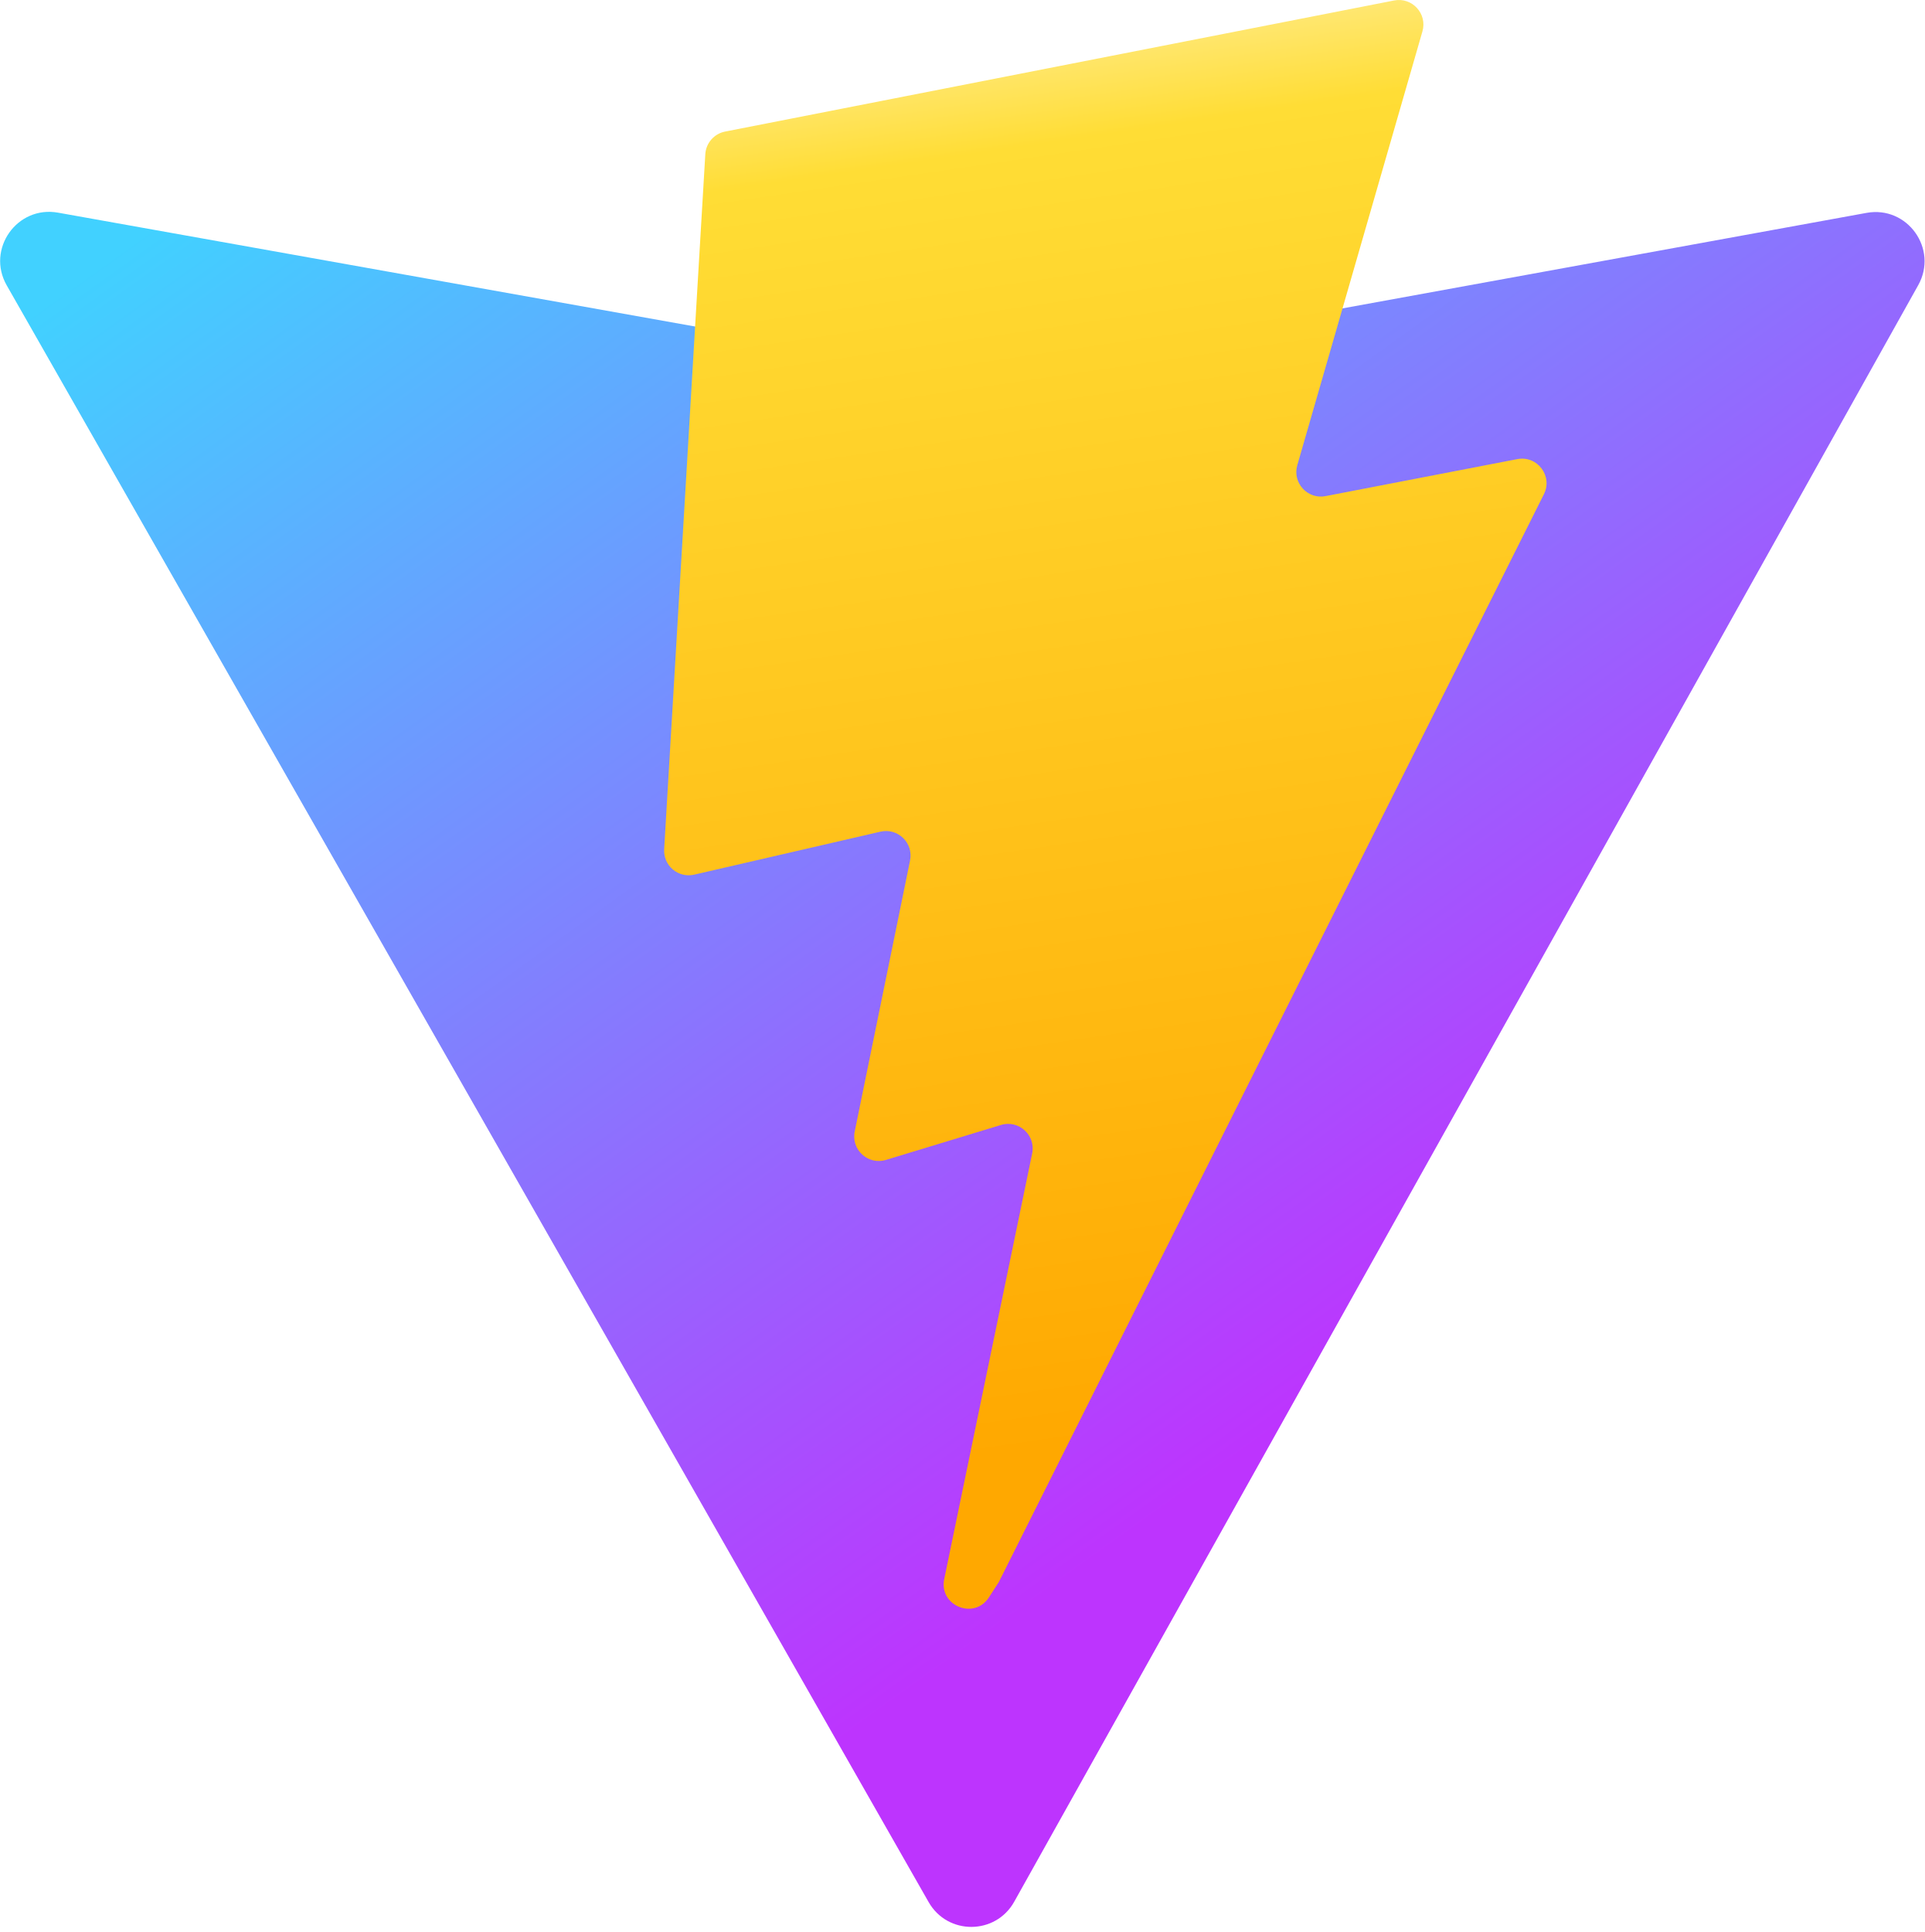
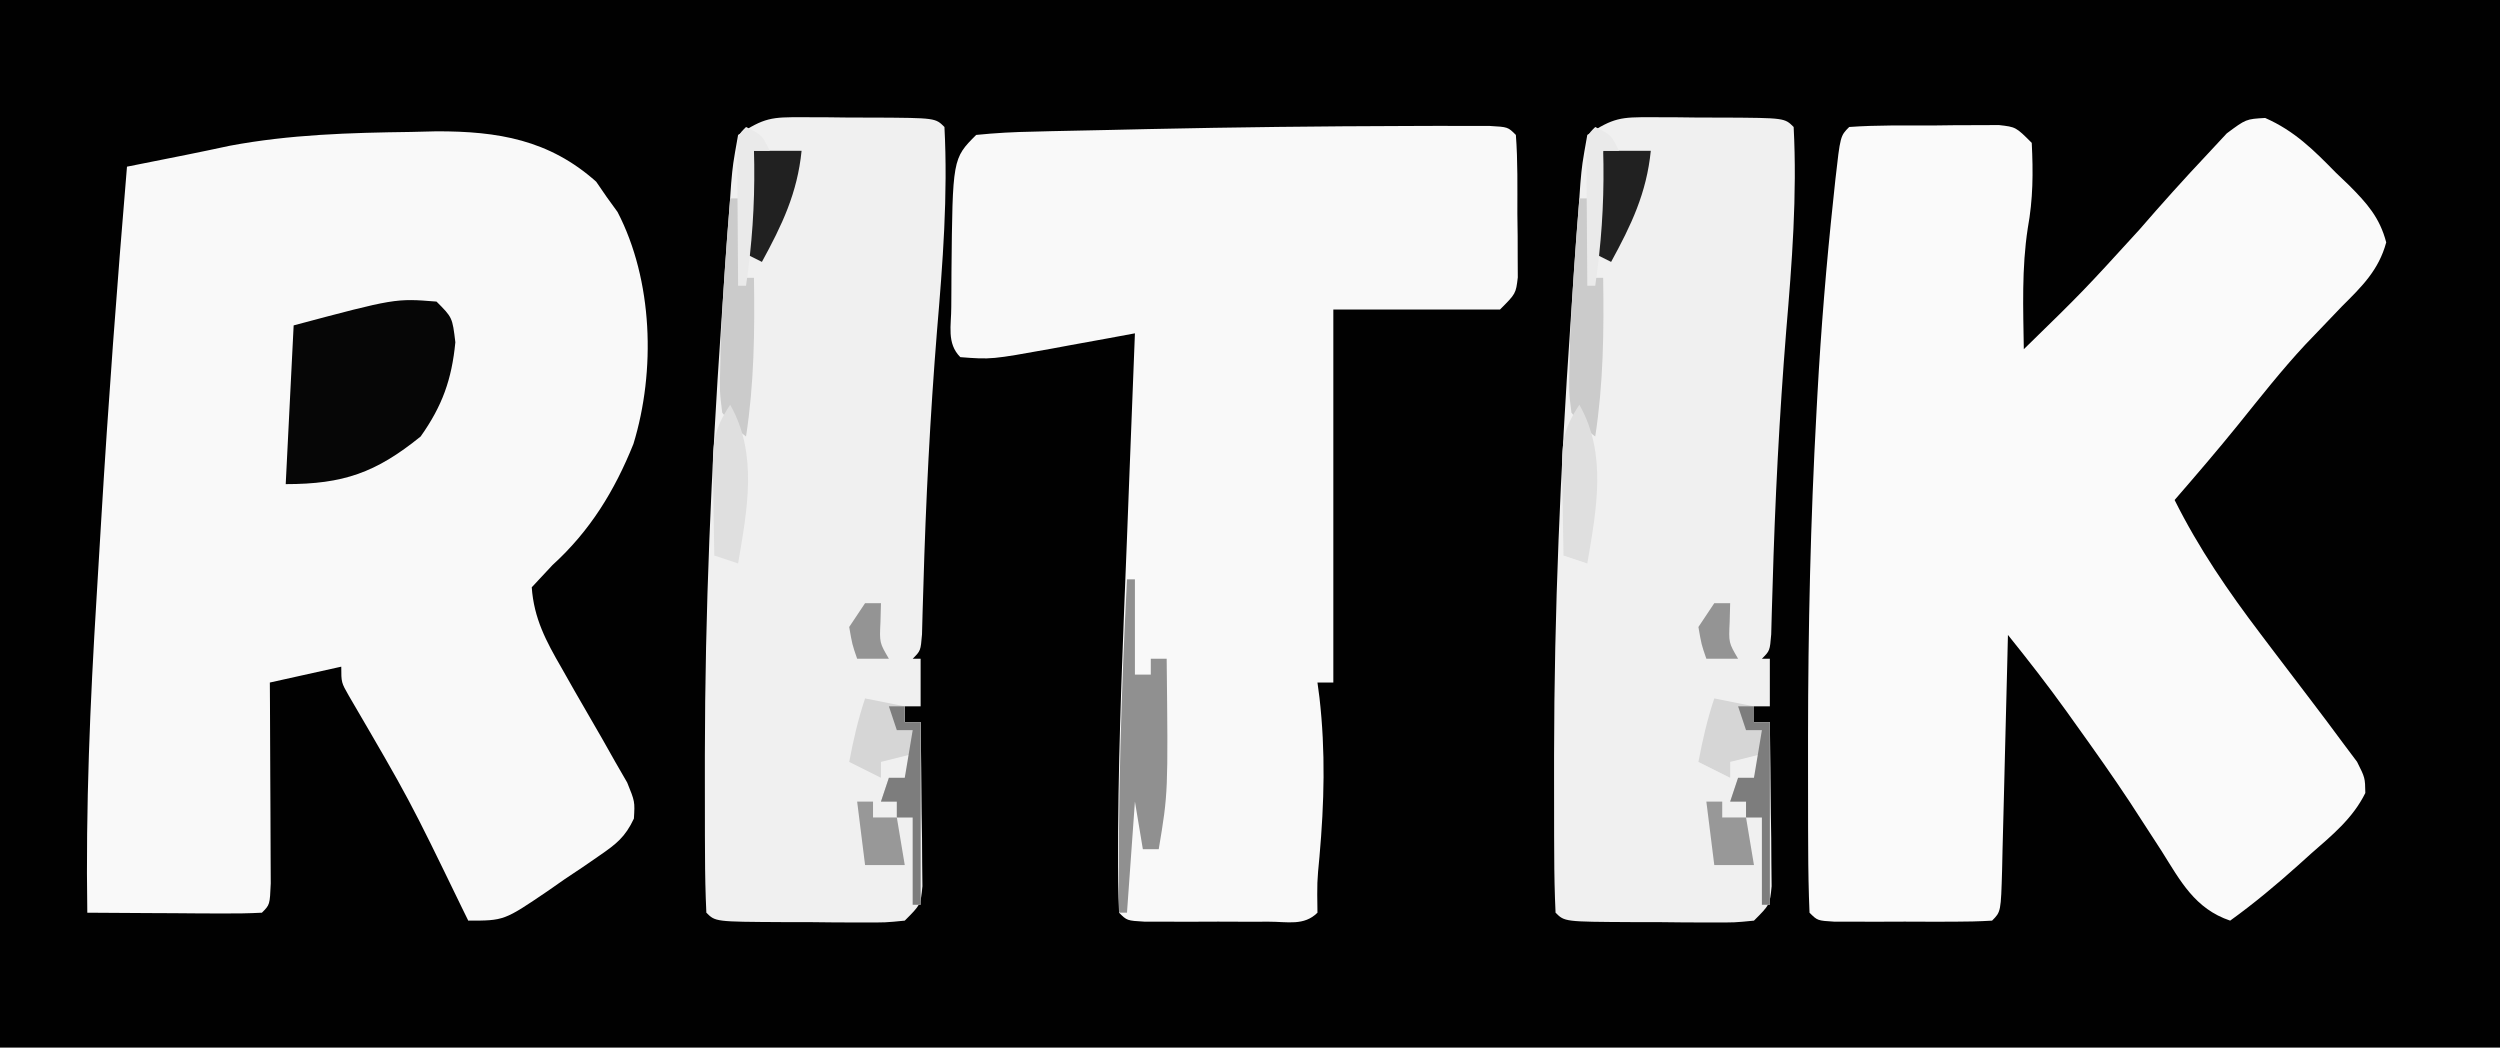
- <svg xmlns="http://www.w3.org/2000/svg" aria-hidden="true" role="img" class="iconify iconify--logos" width="31.88" height="32" preserveAspectRatio="xMidYMid meet" viewBox="0 0 256 257">
-   <defs>
-     <linearGradient id="IconifyId1813088fe1fbc01fb466" x1="-.828%" x2="57.636%" y1="7.652%" y2="78.411%">
-       <stop offset="0%" stop-color="#41D1FF" />
-       <stop offset="100%" stop-color="#BD34FE" />
-     </linearGradient>
-     <linearGradient id="IconifyId1813088fe1fbc01fb467" x1="43.376%" x2="50.316%" y1="2.242%" y2="89.03%">
-       <stop offset="0%" stop-color="#FFEA83" />
-       <stop offset="8.333%" stop-color="#FFDD35" />
-       <stop offset="100%" stop-color="#FFA800" />
-     </linearGradient>
-   </defs>
-   <path fill="url(#IconifyId1813088fe1fbc01fb466)" d="M255.153 37.938L134.897 252.976c-2.483 4.44-8.862 4.466-11.382.048L.875 37.958c-2.746-4.814 1.371-10.646 6.827-9.67l120.385 21.517a6.537 6.537 0 0 0 2.322-.004l117.867-21.483c5.438-.991 9.574 4.796 6.877 9.62Z" />
-   <path fill="url(#IconifyId1813088fe1fbc01fb467)" d="M185.432.063L96.44 17.501a3.268 3.268 0 0 0-2.634 3.014l-5.474 92.456a3.268 3.268 0 0 0 3.997 3.378l24.777-5.718c2.318-.535 4.413 1.507 3.936 3.838l-7.361 36.047c-.495 2.426 1.782 4.5 4.151 3.78l15.304-4.649c2.372-.72 4.652 1.36 4.15 3.788l-11.698 56.621c-.732 3.542 3.979 5.473 5.943 2.437l1.313-2.028l72.516-144.72c1.215-2.423-.88-5.186-3.54-4.672l-25.505 4.922c-2.396.462-4.435-1.77-3.759-4.114l16.646-57.705c.677-2.35-1.37-4.583-3.769-4.113Z" />
+ <svg xmlns="http://www.w3.org/2000/svg" version="1.1" width="315" height="132">
+   <path d="M0 0 C103.95 0 207.9 0 315 0 C315 43.56 315 87.12 315 132 C211.05 132 107.1 132 0 132 C0 88.44 0 44.88 0 0 Z " fill="#010101" transform="translate(0,0)" />
+   <path d="M0 0 C1.065 -0.026 2.131 -0.052 3.229 -0.079 C10.972 -0.097 17.448 0.979 23.371 6.27 C24.023 7.219 24.023 7.219 24.688 8.188 C25.14 8.813 25.592 9.438 26.059 10.082 C30.523 18.673 30.88 30.108 28.062 39.312 C25.686 45.222 22.595 50.27 17.875 54.562 C17.009 55.491 16.142 56.419 15.25 57.375 C15.523 61.298 17.06 64.172 19.008 67.535 C19.551 68.494 20.093 69.452 20.652 70.439 C21.804 72.444 22.961 74.447 24.121 76.447 C24.661 77.404 25.201 78.362 25.758 79.348 C26.259 80.217 26.761 81.085 27.278 81.981 C28.25 84.375 28.25 84.375 28.122 86.514 C27.034 88.837 25.901 89.722 23.793 91.172 C23.092 91.655 22.392 92.139 21.67 92.637 C20.565 93.373 20.565 93.373 19.438 94.125 C18.712 94.632 17.987 95.138 17.24 95.66 C11.768 99.375 11.768 99.375 7.25 99.375 C6.978 98.822 6.707 98.268 6.427 97.698 C-0.172 84.096 -0.172 84.096 -7.789 71.055 C-8.75 69.375 -8.75 69.375 -8.75 67.375 C-13.205 68.365 -13.205 68.365 -17.75 69.375 C-17.742 70.639 -17.742 70.639 -17.734 71.929 C-17.717 75.047 -17.705 78.165 -17.695 81.283 C-17.69 82.634 -17.683 83.985 -17.675 85.337 C-17.662 87.275 -17.657 89.214 -17.652 91.152 C-17.644 92.904 -17.644 92.904 -17.636 94.691 C-17.75 97.375 -17.75 97.375 -18.75 98.375 C-20.385 98.462 -22.023 98.482 -23.66 98.473 C-24.65 98.469 -25.639 98.466 -26.658 98.463 C-27.699 98.455 -28.74 98.446 -29.812 98.438 C-30.857 98.433 -31.902 98.428 -32.979 98.424 C-35.569 98.412 -38.16 98.396 -40.75 98.375 C-40.96 85.073 -40.399 71.876 -39.578 58.601 C-39.377 55.342 -39.184 52.082 -38.992 48.822 C-38.106 33.99 -36.991 19.182 -35.75 4.375 C-34.718 4.169 -34.718 4.169 -33.666 3.96 C-32.764 3.78 -31.863 3.6 -30.934 3.415 C-30.04 3.236 -29.146 3.058 -28.225 2.874 C-26.417 2.51 -24.612 2.13 -22.809 1.742 C-15.23 0.319 -7.696 0.1 0 0 Z " fill="#F9F9F9" transform="translate(51.75,16.625)" />
+   <path d="M0 0 C3.69 1.62 6.106 4.032 8.902 6.887 C9.452 7.413 10.002 7.939 10.568 8.48 C12.827 10.747 14.436 12.547 15.254 15.676 C14.306 19.19 12.162 21.262 9.652 23.762 C8.637 24.818 7.624 25.877 6.613 26.938 C6.104 27.469 5.594 28.001 5.069 28.549 C2.071 31.766 -0.637 35.223 -3.395 38.645 C-6.001 41.867 -8.696 45.005 -11.41 48.137 C-8.345 54.268 -4.666 59.631 -0.535 65.074 C-0.011 65.767 0.514 66.459 1.054 67.173 C2.564 69.162 4.076 71.15 5.59 73.137 C7.041 75.043 8.482 76.957 9.902 78.887 C10.455 79.624 11.008 80.361 11.578 81.121 C12.59 83.137 12.59 83.137 12.621 85.055 C11.029 88.27 8.435 90.374 5.777 92.699 C5.243 93.181 4.709 93.662 4.158 94.158 C1.399 96.626 -1.404 98.975 -4.41 101.137 C-8.855 99.635 -10.663 96.164 -13.035 92.387 C-13.913 91.029 -14.794 89.672 -15.676 88.316 C-16.125 87.624 -16.574 86.931 -17.037 86.218 C-19.209 82.927 -21.487 79.715 -23.785 76.512 C-24.189 75.945 -24.594 75.378 -25.01 74.794 C-27.382 71.492 -29.861 68.302 -32.41 65.137 C-32.435 66.192 -32.46 67.247 -32.486 68.334 C-32.58 72.234 -32.68 76.135 -32.782 80.035 C-32.826 81.726 -32.868 83.417 -32.907 85.108 C-32.965 87.533 -33.029 89.958 -33.094 92.383 C-33.119 93.523 -33.119 93.523 -33.144 94.687 C-33.296 100.023 -33.296 100.023 -34.41 101.137 C-36.033 101.236 -37.66 101.268 -39.285 101.27 C-40.27 101.271 -41.255 101.272 -42.27 101.273 C-43.306 101.27 -44.342 101.266 -45.41 101.262 C-46.965 101.268 -46.965 101.268 -48.551 101.273 C-49.536 101.272 -50.52 101.271 -51.535 101.27 C-52.445 101.268 -53.355 101.267 -54.293 101.266 C-56.41 101.137 -56.41 101.137 -57.41 100.137 C-57.525 97.394 -57.574 94.677 -57.578 91.934 C-57.582 91.081 -57.586 90.228 -57.591 89.349 C-57.6 86.528 -57.6 83.707 -57.598 80.887 C-57.598 79.925 -57.598 78.963 -57.598 77.972 C-57.586 64.319 -57.287 50.707 -56.535 37.074 C-56.496 36.342 -56.457 35.61 -56.416 34.856 C-55.962 26.594 -55.286 18.368 -54.402 10.141 C-54.32 9.356 -54.237 8.571 -54.152 7.762 C-53.532 2.258 -53.532 2.258 -52.41 1.137 C-48.938 0.886 -45.453 0.951 -41.973 0.949 C-40.992 0.937 -40.012 0.925 -39.002 0.912 C-38.065 0.91 -37.129 0.908 -36.164 0.906 C-35.301 0.902 -34.438 0.898 -33.549 0.894 C-31.41 1.137 -31.41 1.137 -29.41 3.137 C-29.223 6.888 -29.24 10.198 -29.91 13.887 C-30.689 18.952 -30.485 24.022 -30.41 29.137 C-22.909 21.814 -22.909 21.814 -15.848 14.074 C-13.057 10.846 -10.213 7.679 -7.285 4.574 C-6.478 3.707 -5.671 2.839 -4.84 1.945 C-2.41 0.137 -2.41 0.137 0 0 Z " fill="#FAFAFA" transform="translate(285.4102,14.86328)" />
+   <path d="M0 0 C1.916 -0.007 1.916 -0.007 3.87 -0.014 C5.032 -0.012 6.194 -0.01 7.391 -0.008 C8.407 -0.007 9.423 -0.006 10.47 -0.004 C12.75 0.125 12.75 0.125 13.75 1.125 C14 4.43 13.935 7.749 13.938 11.062 C13.95 11.995 13.962 12.928 13.975 13.889 C13.977 14.78 13.978 15.671 13.98 16.59 C13.985 17.411 13.989 18.232 13.993 19.078 C13.75 21.125 13.75 21.125 11.75 23.125 C4.82 23.125 -2.11 23.125 -9.25 23.125 C-9.25 38.635 -9.25 54.145 -9.25 70.125 C-9.91 70.125 -10.57 70.125 -11.25 70.125 C-11.166 70.757 -11.082 71.388 -10.996 72.039 C-10.223 78.831 -10.395 85.254 -10.996 92.059 C-11.305 95.277 -11.305 95.277 -11.25 99.125 C-12.935 100.81 -15.038 100.255 -17.344 100.258 C-18.374 100.259 -19.404 100.26 -20.465 100.262 C-22.091 100.256 -22.091 100.256 -23.75 100.25 C-24.834 100.254 -25.918 100.258 -27.035 100.262 C-28.065 100.26 -29.095 100.259 -30.156 100.258 C-31.108 100.257 -32.06 100.256 -33.041 100.254 C-35.25 100.125 -35.25 100.125 -36.25 99.125 C-36.356 96.514 -36.39 93.936 -36.375 91.324 C-36.372 90.49 -36.37 89.656 -36.367 88.797 C-36.279 76.504 -35.735 64.22 -35.25 51.938 C-35.153 49.423 -35.057 46.908 -34.961 44.393 C-34.728 38.303 -34.491 32.214 -34.25 26.125 C-35.419 26.342 -36.588 26.558 -37.793 26.781 C-39.341 27.063 -40.889 27.344 -42.438 27.625 C-43.206 27.768 -43.975 27.911 -44.768 28.059 C-52.36 29.427 -52.36 29.427 -56.25 29.125 C-57.994 27.381 -57.382 25.126 -57.389 22.803 C-57.384 22.084 -57.38 21.366 -57.375 20.625 C-57.372 19.9 -57.368 19.174 -57.365 18.427 C-57.227 4.102 -57.227 4.102 -54.25 1.125 C-51.805 0.877 -49.466 0.751 -47.016 0.711 C-45.909 0.682 -45.909 0.682 -44.779 0.652 C-42.353 0.591 -39.927 0.545 -37.5 0.5 C-35.831 0.463 -34.162 0.425 -32.493 0.387 C-21.663 0.154 -10.832 0.028 0 0 Z " fill="#F9F9F9" transform="translate(177.25,15.875)" />
+   <path d="M0 0 C0.978 0.002 1.957 0.004 2.965 0.006 C4.494 0.024 4.494 0.024 6.055 0.043 C7.082 0.044 8.109 0.044 9.168 0.045 C16.789 0.09 16.789 0.09 17.93 1.23 C18.379 9.811 17.718 18.372 16.992 26.918 C16.124 37.698 15.574 48.458 15.272 59.268 C15.224 60.816 15.224 60.816 15.176 62.395 C15.152 63.307 15.128 64.219 15.103 65.159 C14.93 67.23 14.93 67.23 13.93 68.23 C14.26 68.23 14.59 68.23 14.93 68.23 C14.93 70.21 14.93 72.19 14.93 74.23 C14.27 74.23 13.61 74.23 12.93 74.23 C12.93 74.89 12.93 75.55 12.93 76.23 C13.59 76.23 14.25 76.23 14.93 76.23 C14.988 80.022 15.023 83.814 15.055 87.605 C15.071 88.686 15.088 89.766 15.105 90.879 C15.112 91.91 15.118 92.941 15.125 94.004 C15.135 94.957 15.146 95.91 15.157 96.892 C14.93 99.23 14.93 99.23 12.93 101.23 C10.515 101.473 10.515 101.473 7.52 101.461 C6.448 101.459 5.376 101.457 4.271 101.455 C3.148 101.443 2.025 101.431 0.867 101.418 C-0.824 101.417 -0.824 101.417 -2.549 101.416 C-10.93 101.371 -10.93 101.371 -12.07 100.23 C-12.185 97.778 -12.234 95.356 -12.238 92.902 C-12.244 91.757 -12.244 91.757 -12.251 90.588 C-12.261 88.052 -12.26 85.516 -12.258 82.98 C-12.258 82.112 -12.258 81.243 -12.258 80.348 C-12.24 62.261 -11.452 44.254 -10.206 26.213 C-10.076 24.316 -9.952 22.419 -9.828 20.522 C-9.615 17.361 -9.381 14.202 -9.133 11.043 C-9.07 10.152 -9.008 9.261 -8.944 8.344 C-8.73 5.938 -8.73 5.938 -8.07 2.23 C-4.786 0.041 -3.808 -0.017 0 0 Z " fill="#F0F0F0" transform="translate(208.0703,14.76953)" />
+   <path d="M0 0 C0.978 0.002 1.957 0.004 2.965 0.006 C4.494 0.024 4.494 0.024 6.055 0.043 C7.082 0.044 8.109 0.044 9.168 0.045 C16.789 0.09 16.789 0.09 17.93 1.23 C18.379 9.811 17.718 18.372 16.992 26.918 C16.124 37.698 15.574 48.458 15.272 59.268 C15.224 60.816 15.224 60.816 15.176 62.395 C15.152 63.307 15.128 64.219 15.103 65.159 C14.93 67.23 14.93 67.23 13.93 68.23 C14.26 68.23 14.59 68.23 14.93 68.23 C14.93 70.21 14.93 72.19 14.93 74.23 C14.27 74.23 13.61 74.23 12.93 74.23 C12.93 74.89 12.93 75.55 12.93 76.23 C13.59 76.23 14.25 76.23 14.93 76.23 C14.988 80.022 15.023 83.814 15.055 87.605 C15.071 88.686 15.088 89.766 15.105 90.879 C15.112 91.91 15.118 92.941 15.125 94.004 C15.135 94.957 15.146 95.91 15.157 96.892 C14.93 99.23 14.93 99.23 12.93 101.23 C10.515 101.473 10.515 101.473 7.52 101.461 C6.448 101.459 5.376 101.457 4.271 101.455 C3.148 101.443 2.025 101.431 0.867 101.418 C-0.824 101.417 -0.824 101.417 -2.549 101.416 C-10.93 101.371 -10.93 101.371 -12.07 100.23 C-12.185 97.778 -12.234 95.356 -12.238 92.902 C-12.244 91.757 -12.244 91.757 -12.251 90.588 C-12.261 88.052 -12.26 85.516 -12.258 82.98 C-12.258 82.112 -12.258 81.243 -12.258 80.348 C-12.24 62.261 -11.452 44.254 -10.206 26.213 C-10.076 24.316 -9.952 22.419 -9.828 20.522 C-9.615 17.361 -9.381 14.202 -9.133 11.043 C-9.07 10.152 -9.008 9.261 -8.944 8.344 C-8.73 5.938 -8.73 5.938 -8.07 2.23 C-4.786 0.041 -3.808 -0.017 0 0 Z " fill="#F0F0F0" transform="translate(101.0703,14.76953)" />
+   <path d="M0 0 C2 2 2 2 2.375 5.125 C1.921 9.821 0.724 13.153 -2 17 C-7.655 21.572 -11.737 23 -19 23 C-18.67 16.4 -18.34 9.8 -18 3 C-5.189 -0.416 -5.189 -0.416 0 0 Z " fill="#060606" transform="translate(55,38)" />
+   <path d="M0 0 C0.33 0 0.66 0 1 0 C1 3.96 1 7.92 1 12 C1.66 12 2.32 12 3 12 C3 11.34 3 10.68 3 10 C3.66 10 4.32 10 5 10 C5.185 26.893 5.185 26.893 4 34 C3.34 34 2.68 34 2 34 C1.67 32.02 1.34 30.04 1 28 C0.67 32.62 0.34 37.24 0 42 C-0.33 42 -0.66 42 -1 42 C-1.147 27.97 -0.711 14.012 0 0 Z " fill="#909090" transform="translate(142,73)" />
+   <path d="M0 0 C1.65 0.33 3.3 0.66 5 1 C5 1.66 5 2.32 5 3 C5.66 3 6.32 3 7 3 C7 10.59 7 18.18 7 26 C6.67 26 6.34 26 6 26 C6 22.37 6 18.74 6 15 C5.34 15 4.68 15 4 15 C4 14.34 4 13.68 4 13 C3.34 13 2.68 13 2 13 C2.33 12.01 2.66 11.02 3 10 C3.66 10 4.32 10 5 10 C5.33 9.01 5.66 8.02 6 7 C4.68 7.33 3.36 7.66 2 8 C2 8.66 2 9.32 2 10 C0.68 9.34 -0.64 8.68 -2 8 C-1.477 5.237 -0.891 2.674 0 0 Z " fill="#D6D6D6" transform="translate(216,88)" />
+   <path d="M0 0 C1.65 0.33 3.3 0.66 5 1 C5 1.66 5 2.32 5 3 C5.66 3 6.32 3 7 3 C7 10.59 7 18.18 7 26 C6.67 26 6.34 26 6 26 C6 22.37 6 18.74 6 15 C5.34 15 4.68 15 4 15 C4 14.34 4 13.68 4 13 C3.34 13 2.68 13 2 13 C2.33 12.01 2.66 11.02 3 10 C3.66 10 4.32 10 5 10 C5.33 9.01 5.66 8.02 6 7 C4.68 7.33 3.36 7.66 2 8 C2 8.66 2 9.32 2 10 C0.68 9.34 -0.64 8.68 -2 8 C-1.477 5.237 -0.891 2.674 0 0 Z " fill="#D6D6D6" transform="translate(109,88)" />
+   <path d="M0 0 C0.33 0 0.66 0 1 0 C1.33 3.3 1.66 6.6 2 10 C2.33 10 2.66 10 3 10 C3.102 16.769 3.03 23.303 2 30 C0.516 28.863 0.516 28.863 -1 27 C-1.328 24.355 -1.328 24.355 -1.25 21.188 C-1.224 20.043 -1.198 18.898 -1.172 17.719 C-0.898 11.803 -0.495 5.902 0 0 Z " fill="#CBCBCB" transform="translate(199,25)" />
+   <path d="M0 0 C0.33 0 0.66 0 1 0 C1.33 3.3 1.66 6.6 2 10 C2.33 10 2.66 10 3 10 C3.102 16.769 3.03 23.303 2 30 C0.516 28.863 0.516 28.863 -1 27 C-1.328 24.355 -1.328 24.355 -1.25 21.188 C-1.224 20.043 -1.198 18.898 -1.172 17.719 C-0.898 11.803 -0.495 5.902 0 0 Z " fill="#CBCBCB" transform="translate(92,25)" />
+   <path d="M0 0 C3.525 6.172 2.149 13.249 1 20 C0.01 19.67 -0.98 19.34 -2 19 C-2.054 16.396 -2.094 13.792 -2.125 11.188 C-2.142 10.45 -2.159 9.712 -2.176 8.951 C-2.211 5.088 -2.194 3.291 0 0 Z " fill="#DFDFDF" transform="translate(199,51)" />
+   <path d="M0 0 C3.525 6.172 2.149 13.249 1 20 C0.01 19.67 -0.98 19.34 -2 19 C-2.054 16.396 -2.094 13.792 -2.125 11.188 C-2.142 10.45 -2.159 9.712 -2.176 8.951 C-2.211 5.088 -2.194 3.291 0 0 Z " fill="#DFDFDF" transform="translate(92,51)" />
+   <path d="M0 0 C1.98 0 3.96 0 6 0 C5.465 5.348 3.533 9.358 1 14 C0.34 13.67 -0.32 13.34 -1 13 C-0.67 8.71 -0.34 4.42 0 0 Z " fill="#212121" transform="translate(202,19)" />
+   <path d="M0 0 C1.98 0 3.96 0 6 0 C5.465 5.348 3.533 9.358 1 14 C0.34 13.67 -0.32 13.34 -1 13 C-0.67 8.71 -0.34 4.42 0 0 Z " fill="#212121" transform="translate(95,19)" />
+   <path d="M0 0 C0.66 0 1.32 0 2 0 C2 0.66 2 1.32 2 2 C2.66 2 3.32 2 4 2 C4 9.59 4 17.18 4 25 C3.67 25 3.34 25 3 25 C3 21.37 3 17.74 3 14 C2.34 14 1.68 14 1 14 C1 13.34 1 12.68 1 12 C0.34 12 -0.32 12 -1 12 C-0.67 11.01 -0.34 10.02 0 9 C0.66 9 1.32 9 2 9 C2.33 7.02 2.66 5.04 3 3 C2.34 3 1.68 3 1 3 C0.67 2.01 0.34 1.02 0 0 Z " fill="#7D7D7D" transform="translate(219,89)" />
+   <path d="M0 0 C0.66 0 1.32 0 2 0 C2 0.66 2 1.32 2 2 C2.66 2 3.32 2 4 2 C4 9.59 4 17.18 4 25 C3.67 25 3.34 25 3 25 C3 21.37 3 17.74 3 14 C2.34 14 1.68 14 1 14 C1 13.34 1 12.68 1 12 C0.34 12 -0.32 12 -1 12 C-0.67 11.01 -0.34 10.02 0 9 C0.66 9 1.32 9 2 9 C2.33 7.02 2.66 5.04 3 3 C2.34 3 1.68 3 1 3 C0.67 2.01 0.34 1.02 0 0 Z " fill="#7D7D7D" transform="translate(112,89)" />
+   <path d="M0 0 C2 1 2 1 3 3 C2.34 3 1.68 3 1 3 C1.012 3.557 1.023 4.114 1.035 4.688 C1.097 9.898 0.75 14.844 0 20 C-0.33 20 -0.66 20 -1 20 C-1.029 16.854 -1.047 13.708 -1.062 10.562 C-1.071 9.665 -1.079 8.767 -1.088 7.842 C-1.091 6.988 -1.094 6.134 -1.098 5.254 C-1.106 4.068 -1.106 4.068 -1.114 2.858 C-1 1 -1 1 0 0 Z " fill="#EAEAEA" transform="translate(201,16)" />
+   <path d="M0 0 C2 1 2 1 3 3 C2.34 3 1.68 3 1 3 C1.012 3.557 1.023 4.114 1.035 4.688 C1.097 9.898 0.75 14.844 0 20 C-0.33 20 -0.66 20 -1 20 C-1.029 16.854 -1.047 13.708 -1.062 10.562 C-1.071 9.665 -1.079 8.767 -1.088 7.842 C-1.091 6.988 -1.094 6.134 -1.098 5.254 C-1.106 4.068 -1.106 4.068 -1.114 2.858 C-1 1 -1 1 0 0 Z " fill="#EAEAEA" transform="translate(94,16)" />
+   <path d="M0 0 C0.66 0 1.32 0 2 0 C2 0.66 2 1.32 2 2 C2.99 2 3.98 2 5 2 C5.33 3.98 5.66 5.96 6 8 C4.35 8 2.7 8 1 8 C0.67 5.36 0.34 2.72 0 0 Z " fill="#989898" transform="translate(215,101)" />
+   <path d="M0 0 C0.66 0 1.32 0 2 0 C2 0.66 2 1.32 2 2 C2.99 2 3.98 2 5 2 C5.33 3.98 5.66 5.96 6 8 C4.35 8 2.7 8 1 8 C0.67 5.36 0.34 2.72 0 0 Z " fill="#989898" transform="translate(108,101)" />
+   <path d="M0 0 C0.66 0 1.32 0 2 0 C1.979 0.784 1.959 1.567 1.938 2.375 C1.813 4.981 1.813 4.981 3 7 C1.68 7 0.36 7 -1 7 C-1.625 5.188 -1.625 5.188 -2 3 C-1.34 2.01 -0.68 1.02 0 0 Z " fill="#949494" transform="translate(216,76)" />
+   <path d="M0 0 C0.66 0 1.32 0 2 0 C1.979 0.784 1.959 1.567 1.938 2.375 C1.813 4.981 1.813 4.981 3 7 C1.68 7 0.36 7 -1 7 C-1.625 5.188 -1.625 5.188 -2 3 C-1.34 2.01 -0.68 1.02 0 0 Z " fill="#949494" transform="translate(109,76)" />
</svg>
